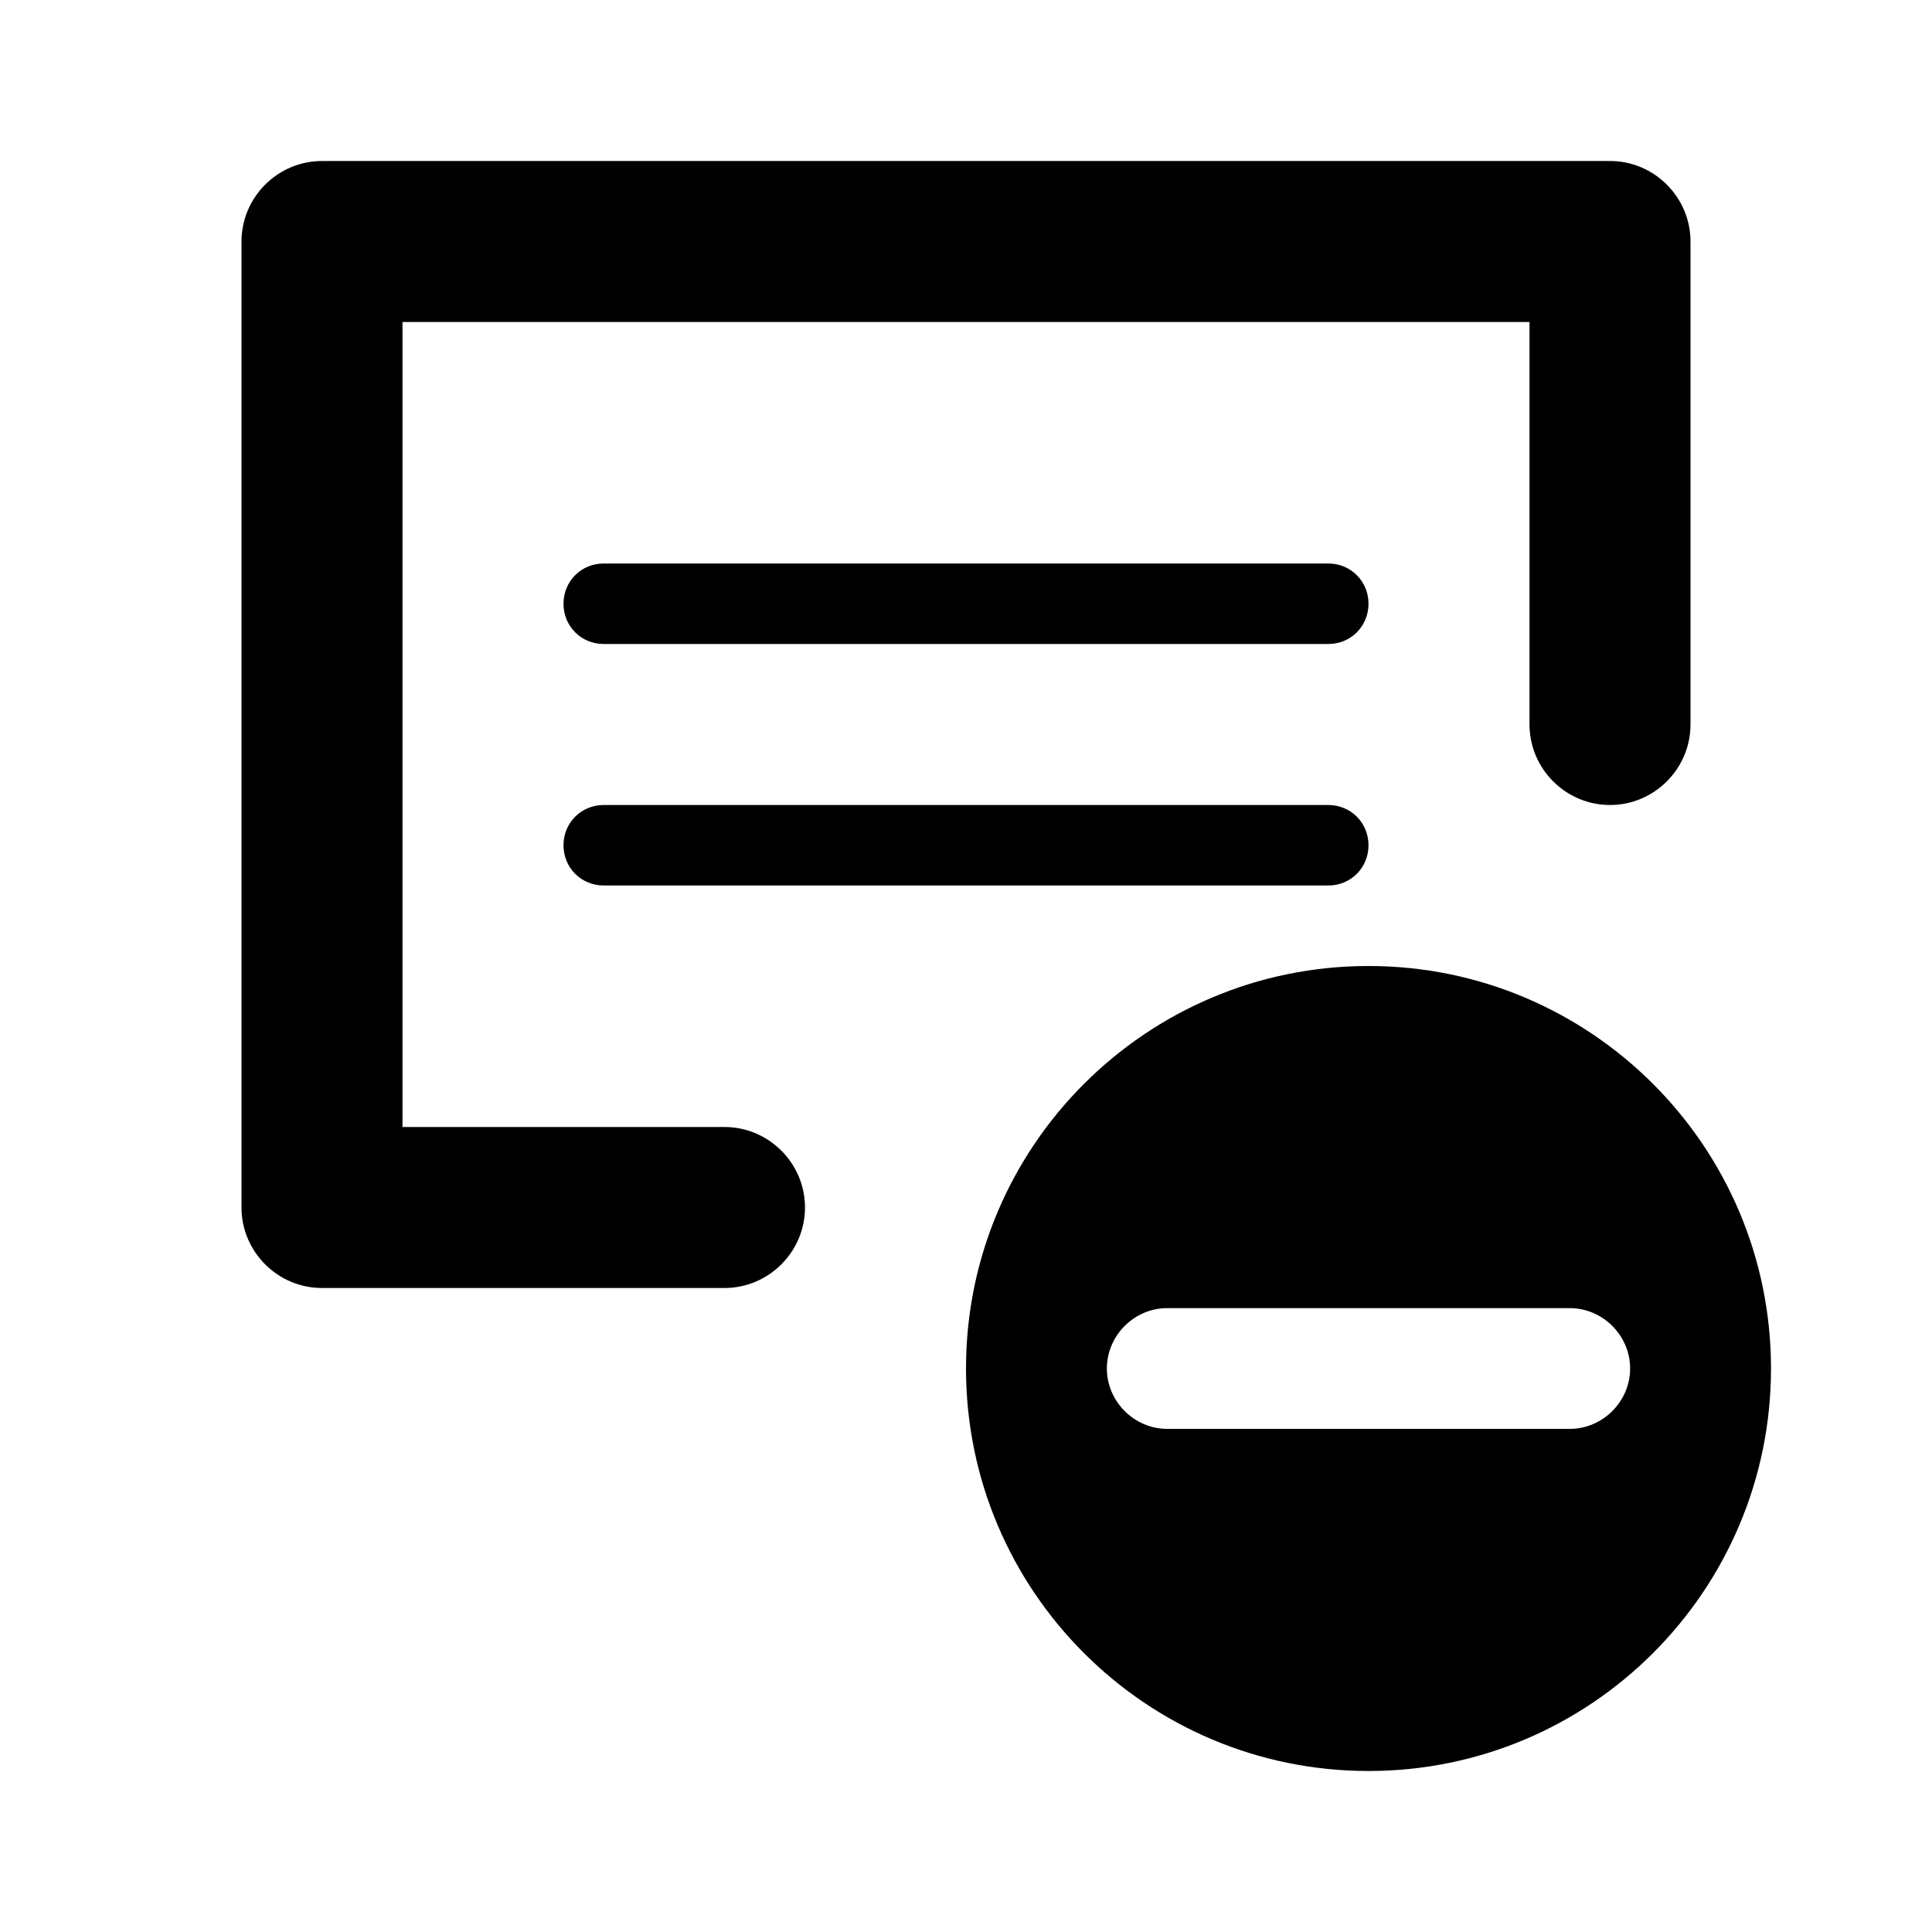
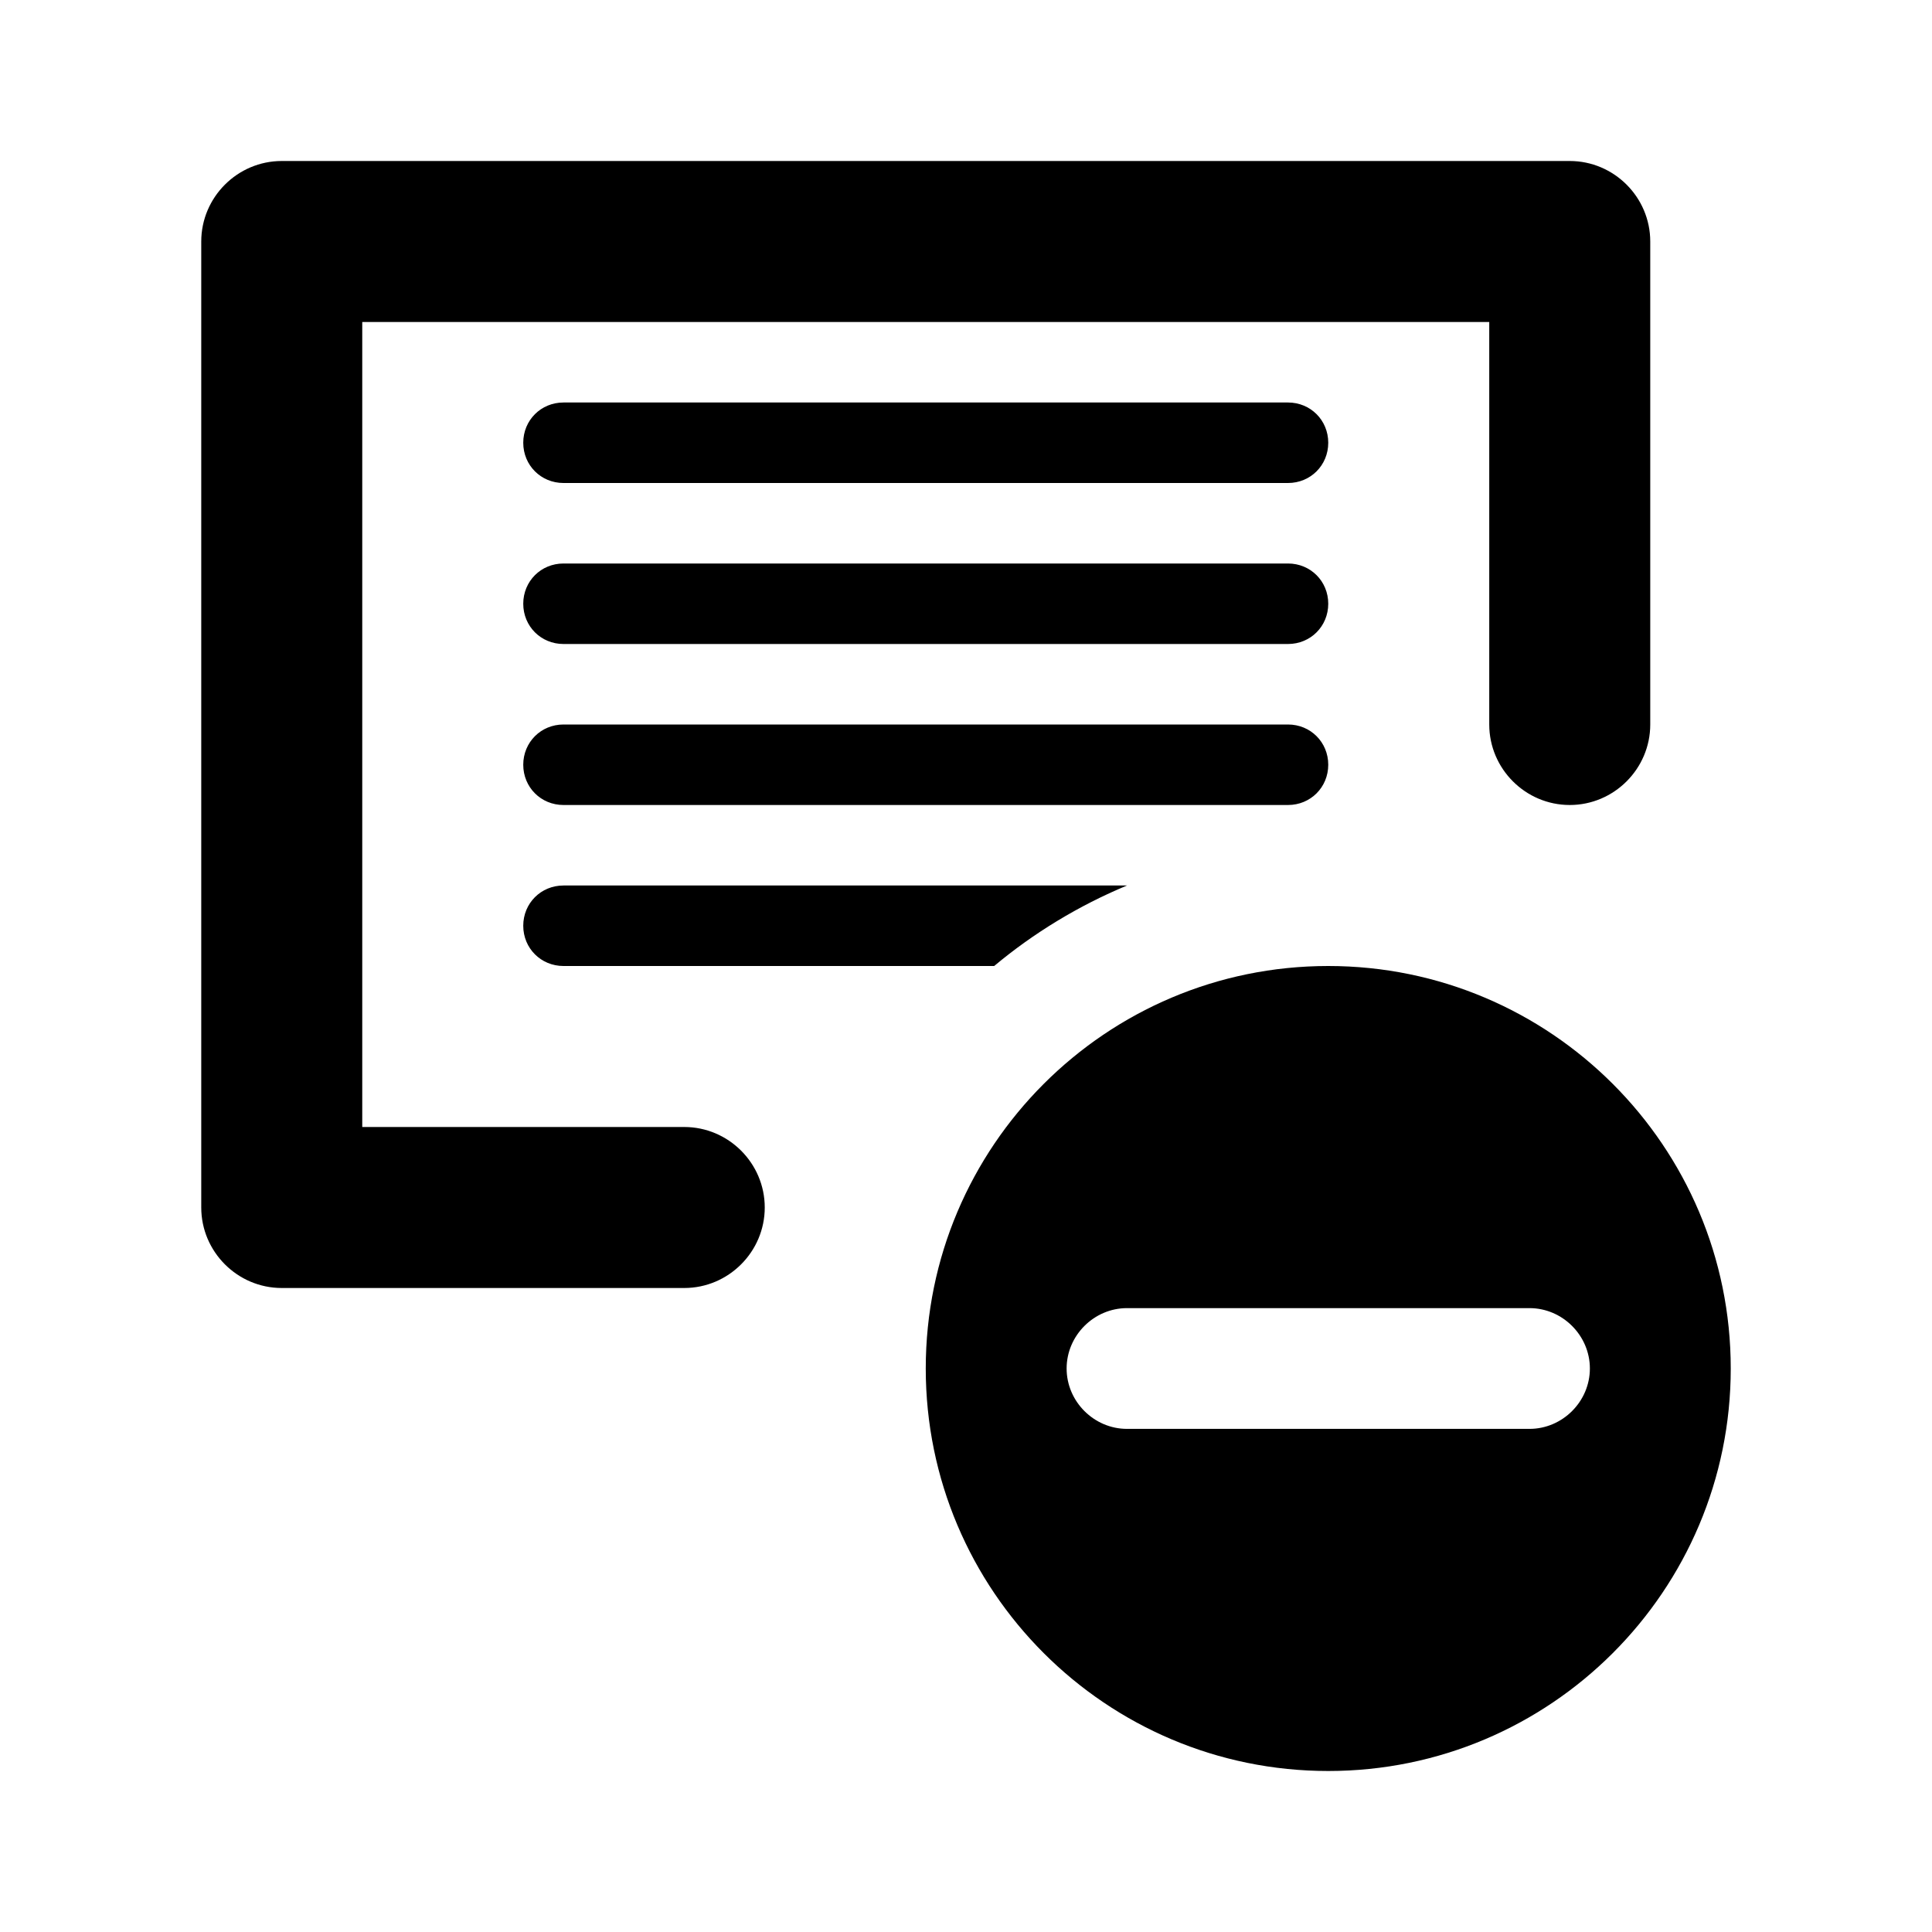
<svg xmlns="http://www.w3.org/2000/svg" width="24" height="24" fill="currentColor" viewBox="0 0 24 24">
-   <path d="M10 15c0 .55-.45 1-1 1H4c-.55 0-1-.45-1-1V3c0-.55.45-1 1-1h16c.55 0 1 .45 1 1v6c0 .55-.45 1-1 1s-1-.45-1-1V4H5v10h4c.55 0 1 .45 1 1Zm6.5-8h-9c-.28 0-.5.22-.5.5s.22.5.5.5h9c.28 0 .5-.22.5-.5s-.22-.5-.5-.5ZM22 17c0 2.76-2.24 5-5 5s-5-2.24-5-5 2.24-5 5-5 5 2.24 5 5Zm-1.75 0c0-.41-.34-.75-.75-.75h-5c-.41 0-.75.34-.75.75s.34.75.75.75h5c.41 0 .75-.34.75-.75Zm-3.75-7h-9c-.28 0-.5.22-.5.5s.22.5.5.5h9c.28 0 .5-.22.5-.5s-.22-.5-.5-.5Z" />
+   <path d="M6.5 11.5c0 .28.22.5.5.5h5.35c.49-.41 1.05-.75 1.65-1H7c-.28 0-.5.22-.5.5Zm10-2c0-.28-.22-.5-.5-.5H7c-.28 0-.5.22-.5.5s.22.5.5.5h9c.28 0 .5-.22.5-.5Zm-8 4.5h-4V4h14v5c0 .55.45 1 1 1s1-.45 1-1V3c0-.55-.45-1-1-1h-16c-.55 0-1 .45-1 1v12c0 .55.45 1 1 1h5c.55 0 1-.45 1-1s-.45-1-1-1ZM16 5H7c-.28 0-.5.22-.5.5s.22.5.5.5h9c.28 0 .5-.22.5-.5S16.28 5 16 5Zm.5 7c-2.76 0-5 2.24-5 5s2.24 5 5 5 5-2.24 5-5-2.24-5-5-5Zm2.5 5.75h-5c-.41 0-.75-.34-.75-.75s.34-.75.75-.75h5c.41 0 .75.34.75.75s-.34.75-.75.75ZM16 7H7c-.28 0-.5.22-.5.5s.22.5.5.5h9c.28 0 .5-.22.5-.5S16.28 7 16 7Z" />
</svg>
